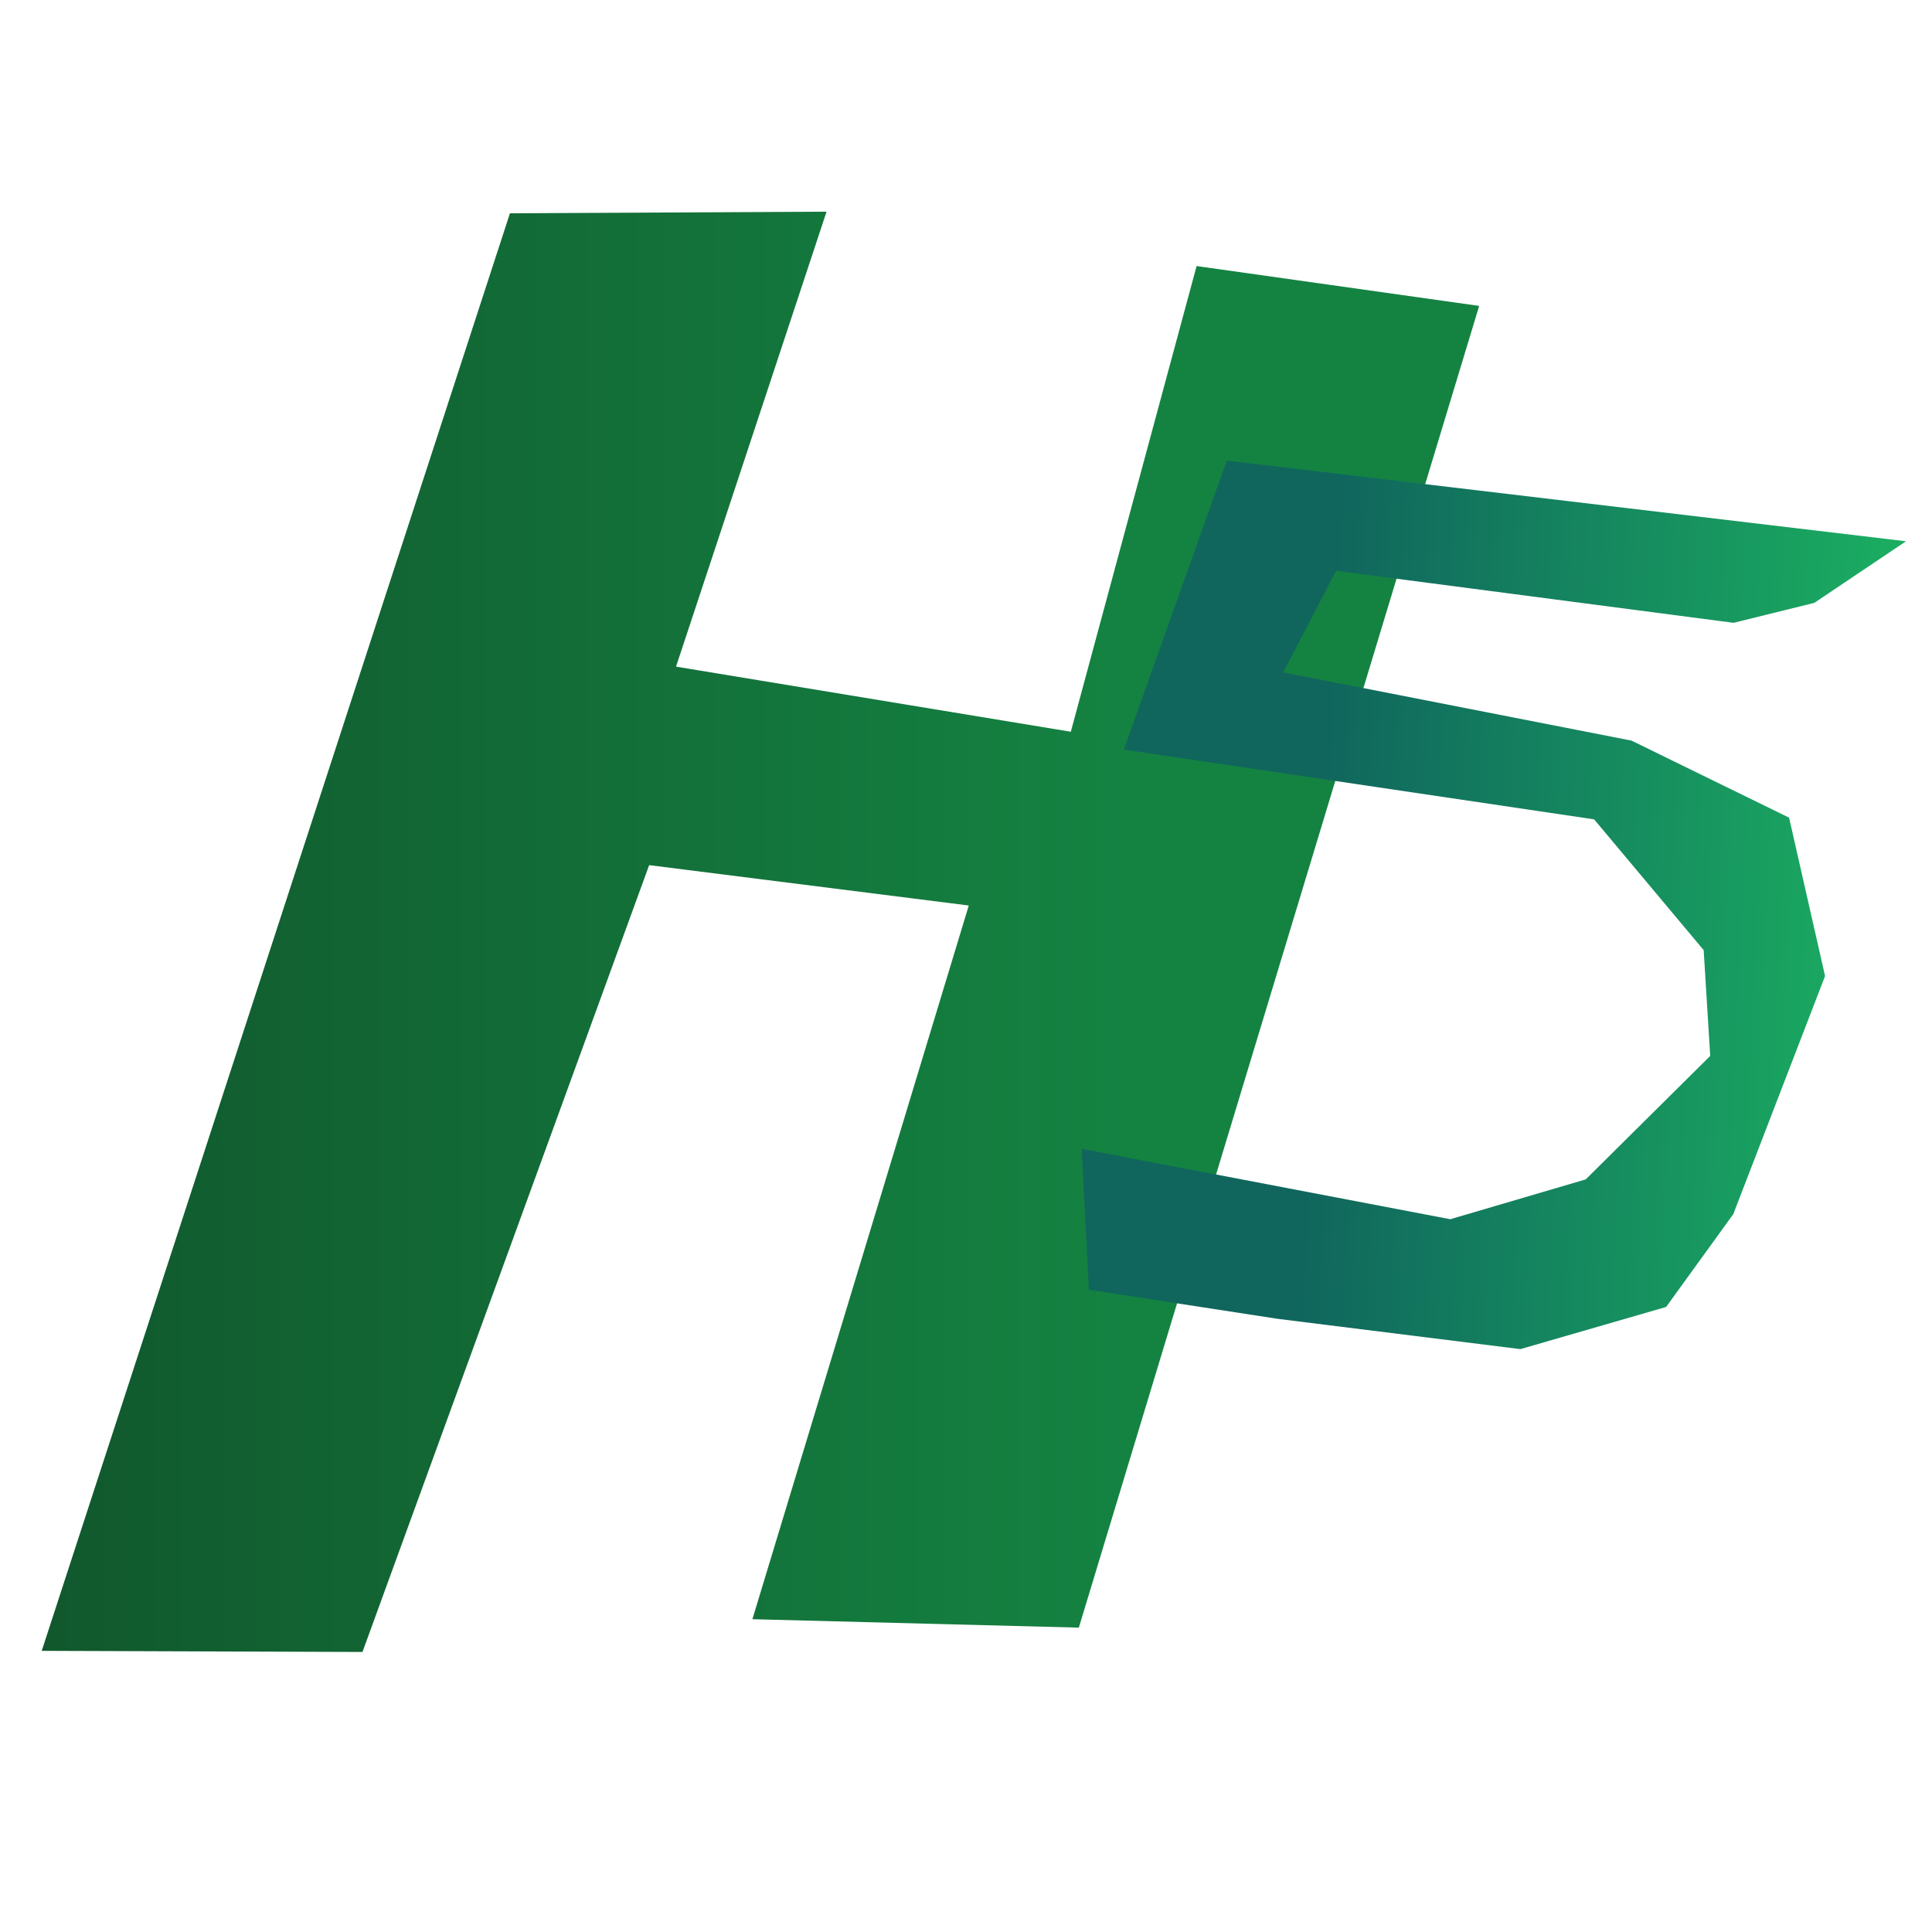
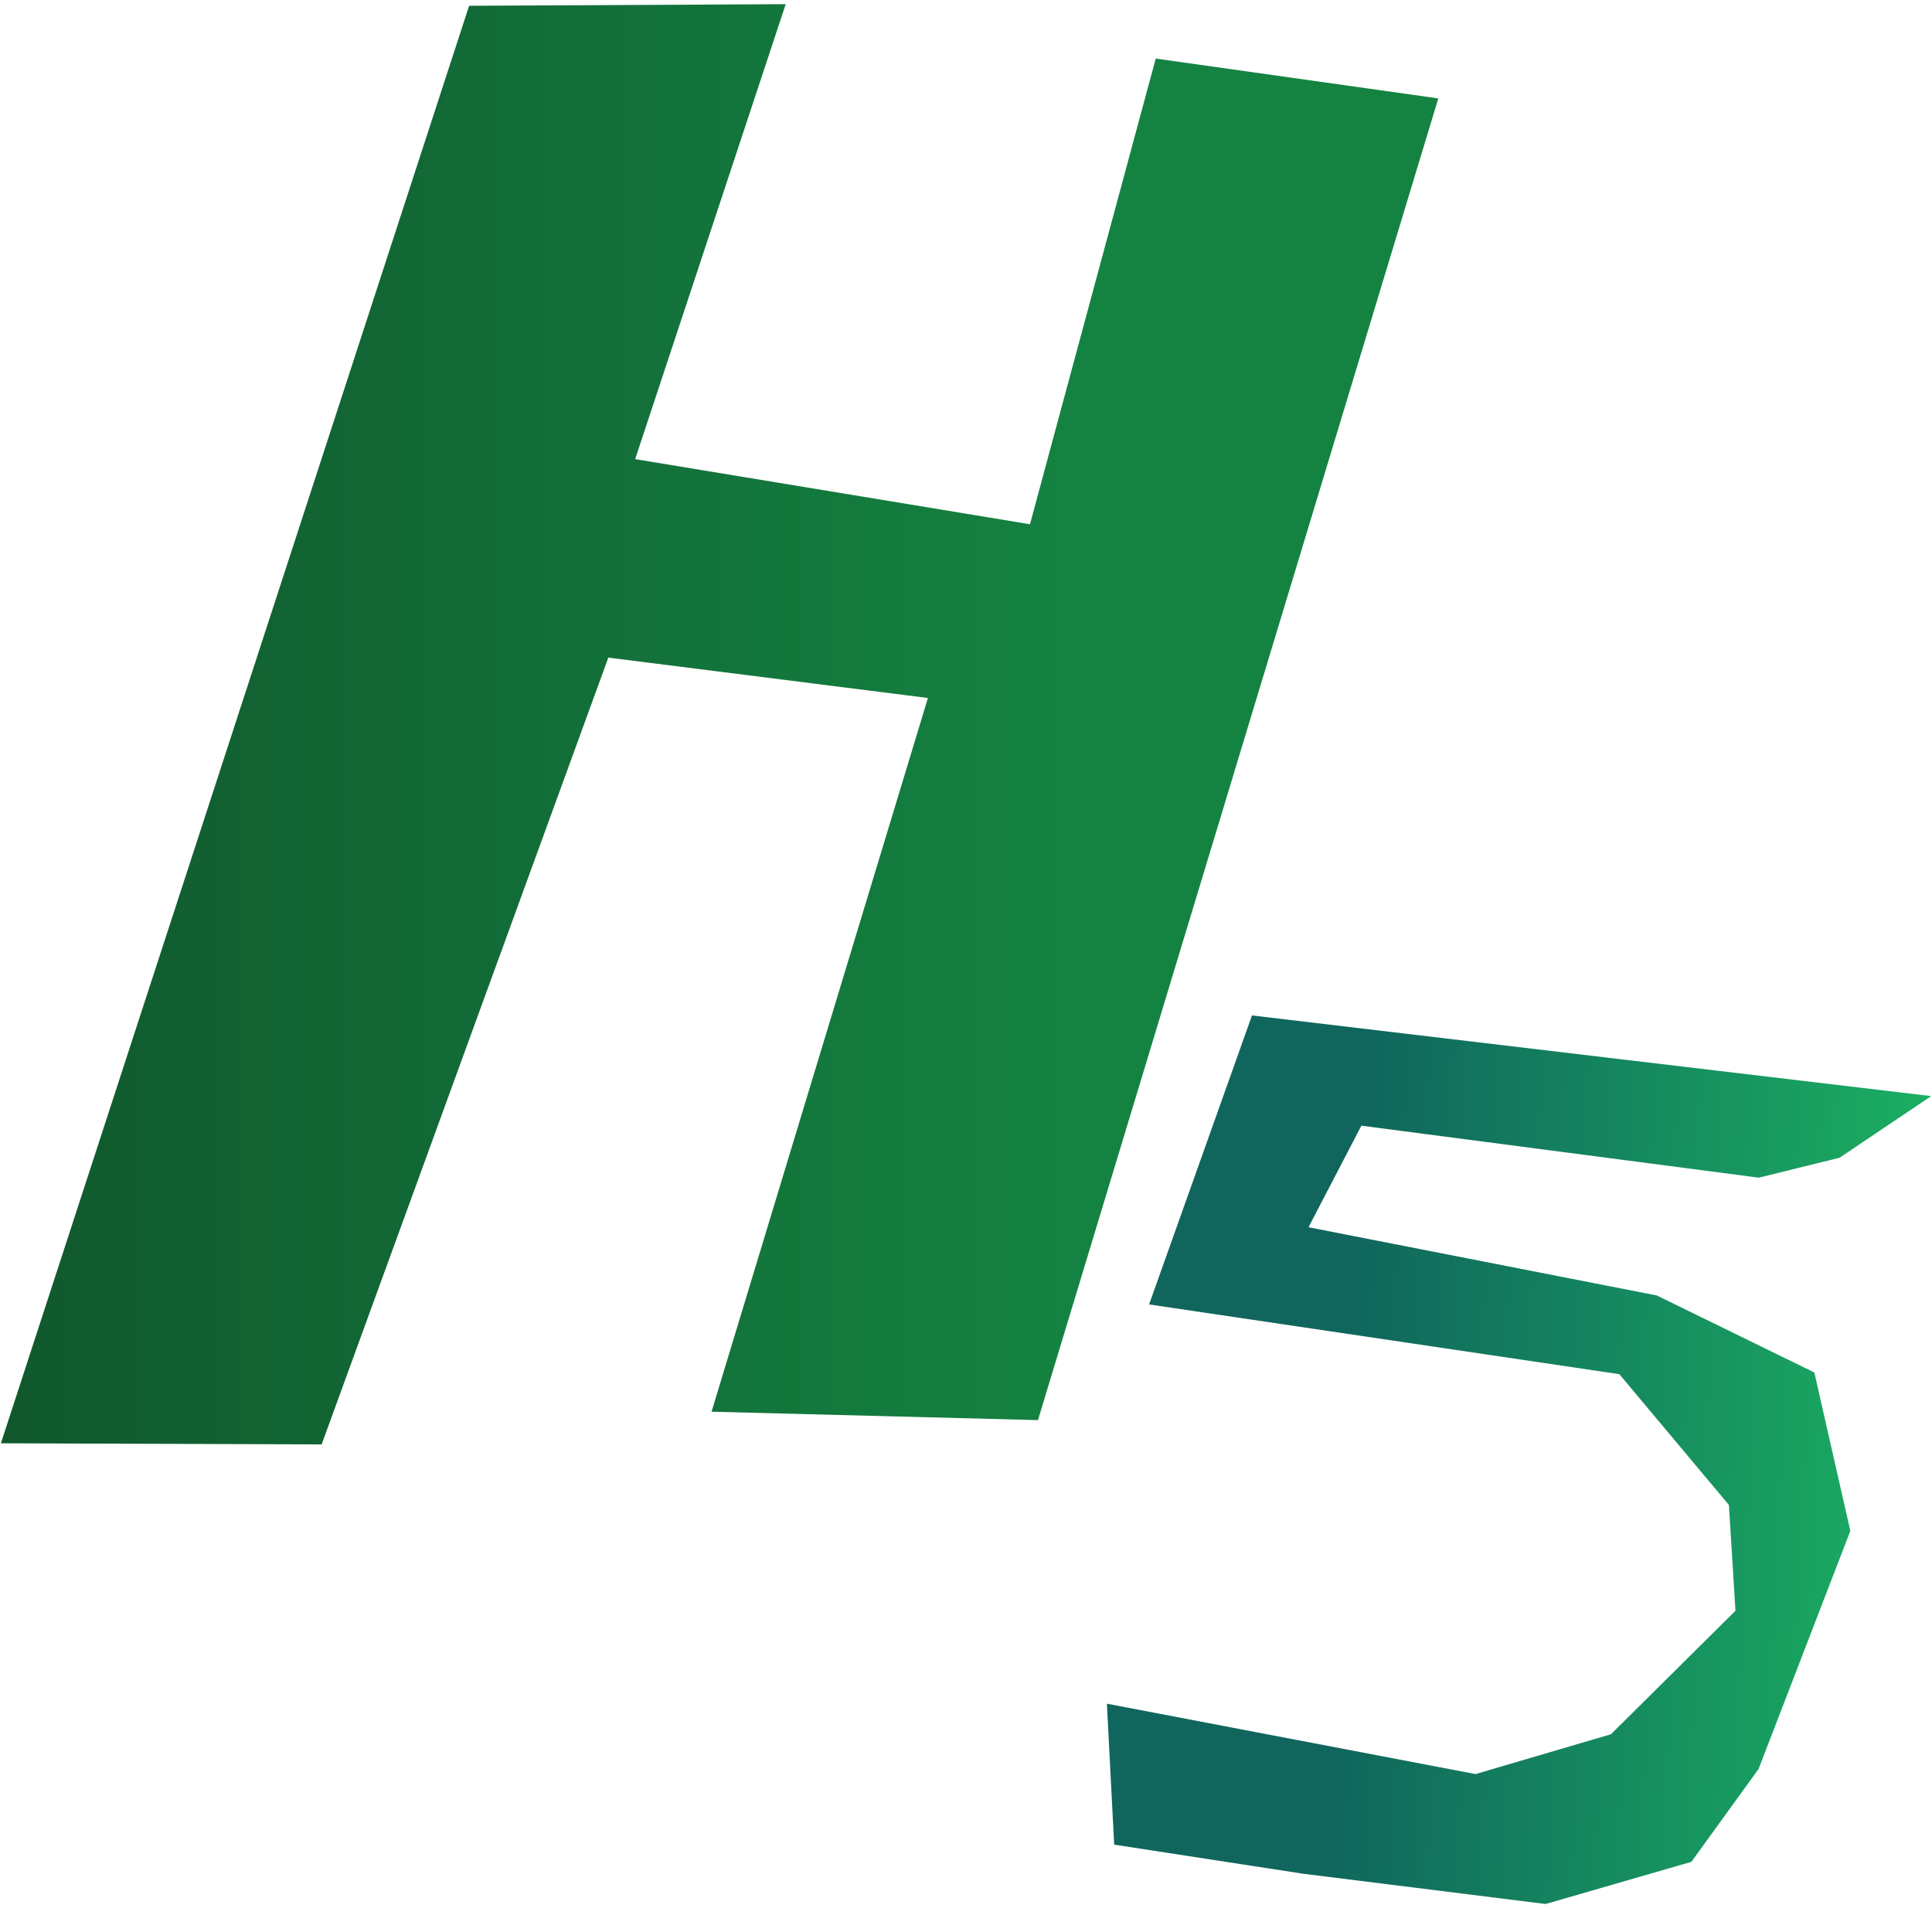
<svg xmlns="http://www.w3.org/2000/svg" xmlns:xlink="http://www.w3.org/1999/xlink" width="100mm" height="100mm" viewBox="0 0 100 100" version="1.1" id="svg5">
  <defs id="defs2">
    <linearGradient id="linearGradient9316">
      <stop style="stop-color:#10665d;stop-opacity:1;" offset="0.3" id="stop9312" />
      <stop style="stop-color:#1bae61;stop-opacity:1;" offset="1" id="stop9314" />
    </linearGradient>
    <linearGradient id="linearGradient9308">
      <stop style="stop-color:#11582d;stop-opacity:1;" offset="0" id="stop9304" />
      <stop style="stop-color:#148342;stop-opacity:1;" offset="0.76" id="stop9306" />
    </linearGradient>
-     <linearGradient xlink:href="#linearGradient9308" id="linearGradient9310" x1="6.2" y1="64.7" x2="48.2" y2="64.7" gradientUnits="userSpaceOnUse" />
-     <linearGradient xlink:href="#linearGradient9316" id="linearGradient9318" x1="36.4" y1="68.6" x2="66.0" y2="68.6" gradientUnits="userSpaceOnUse" gradientTransform="matrix(0.8005,0.0237,-0.0386,0.8177,9.929,7.178)" />
+     <linearGradient xlink:href="#linearGradient9308" id="linearGradient9310" x1="6.2" y1="64.7" x2="48.2" y2="64.7" gradientUnits="userSpaceOnUse" gradientTransform="matrix(1.7735,0,0,1.721,-11.04302,-73.84507)" />
+     <linearGradient xlink:href="#linearGradient9316" id="linearGradient9318" x1="36.4" y1="68.6" x2="66.0" y2="68.6" gradientUnits="userSpaceOnUse" gradientTransform="matrix(1.419687,0.0407877,-0.0684571,1.407262,9.984525,-22.03059)" />
  </defs>
-   <g id="layer1">
-     <g id="g9322" transform="matrix(1.7735,0,0,1.721,-8.93,-63.103)">
-       <path style="opacity:1;fill:url(#linearGradient9310);fill-opacity:1;stroke-width:0.265;stroke-dasharray:none" d="m 6.253,86.316 9.361,0.034 8.367,-23.664 9.328,1.214 -6.315,21.465 9.527,0.253 11.684,-39.751 -8.247,-1.199 -3.671,14.006 -11.522,-1.958 4.393,-13.683 -9.24,0.048 z" id="path9247" />
-       <path style="opacity:1;fill:url(#linearGradient9318);fill-opacity:1;stroke-width:0.215;stroke-dasharray:none" d="m 60.663,52.945 -19.825,-2.426 -3.003,8.692 13.725,2.098 3.197,3.933 0.191,3.181 -3.633,3.714 -3.953,1.198 -10.76,-2.117 0.213,4.239 5.518,0.875 7.074,0.91 4.254,-1.268 1.961,-2.793 2.678,-7.16 -1.05,-4.763 -4.598,-2.317 -10.165,-2.052 1.543,-3.055 11.599,1.564 2.357,-0.6 z" id="path9253" />
-     </g>
-   </g>
+   <path style="fill:url(#linearGradient9310);fill-opacity:1;stroke-width:0.463;stroke-dasharray:none" d="M 0.046,74.704 16.648,74.763 31.487,34.038 48.029,36.128 36.829,73.07 53.725,73.505 74.446,5.094 59.821,3.031 53.311,27.135 32.876,23.764 40.668,0.216 24.281,0.299 Z" id="path9247" />
+   <path style="fill:url(#linearGradient9318);fill-opacity:1;stroke-width:0.375;stroke-dasharray:none" d="m 99.961,56.734 -35.159,-4.175 -5.325,14.958 24.341,3.611 5.67,6.769 0.339,5.475 -6.443,6.392 -7.01,2.062 -19.082,-3.643 0.378,7.296 9.787,1.506 12.545,1.566 7.544,-2.183 3.478,-4.807 4.749,-12.323 -1.863,-8.198 -8.155,-3.987 -18.027,-3.531 2.736,-5.257 20.571,2.691 4.18,-1.032 z" id="path9253" />
</svg>
